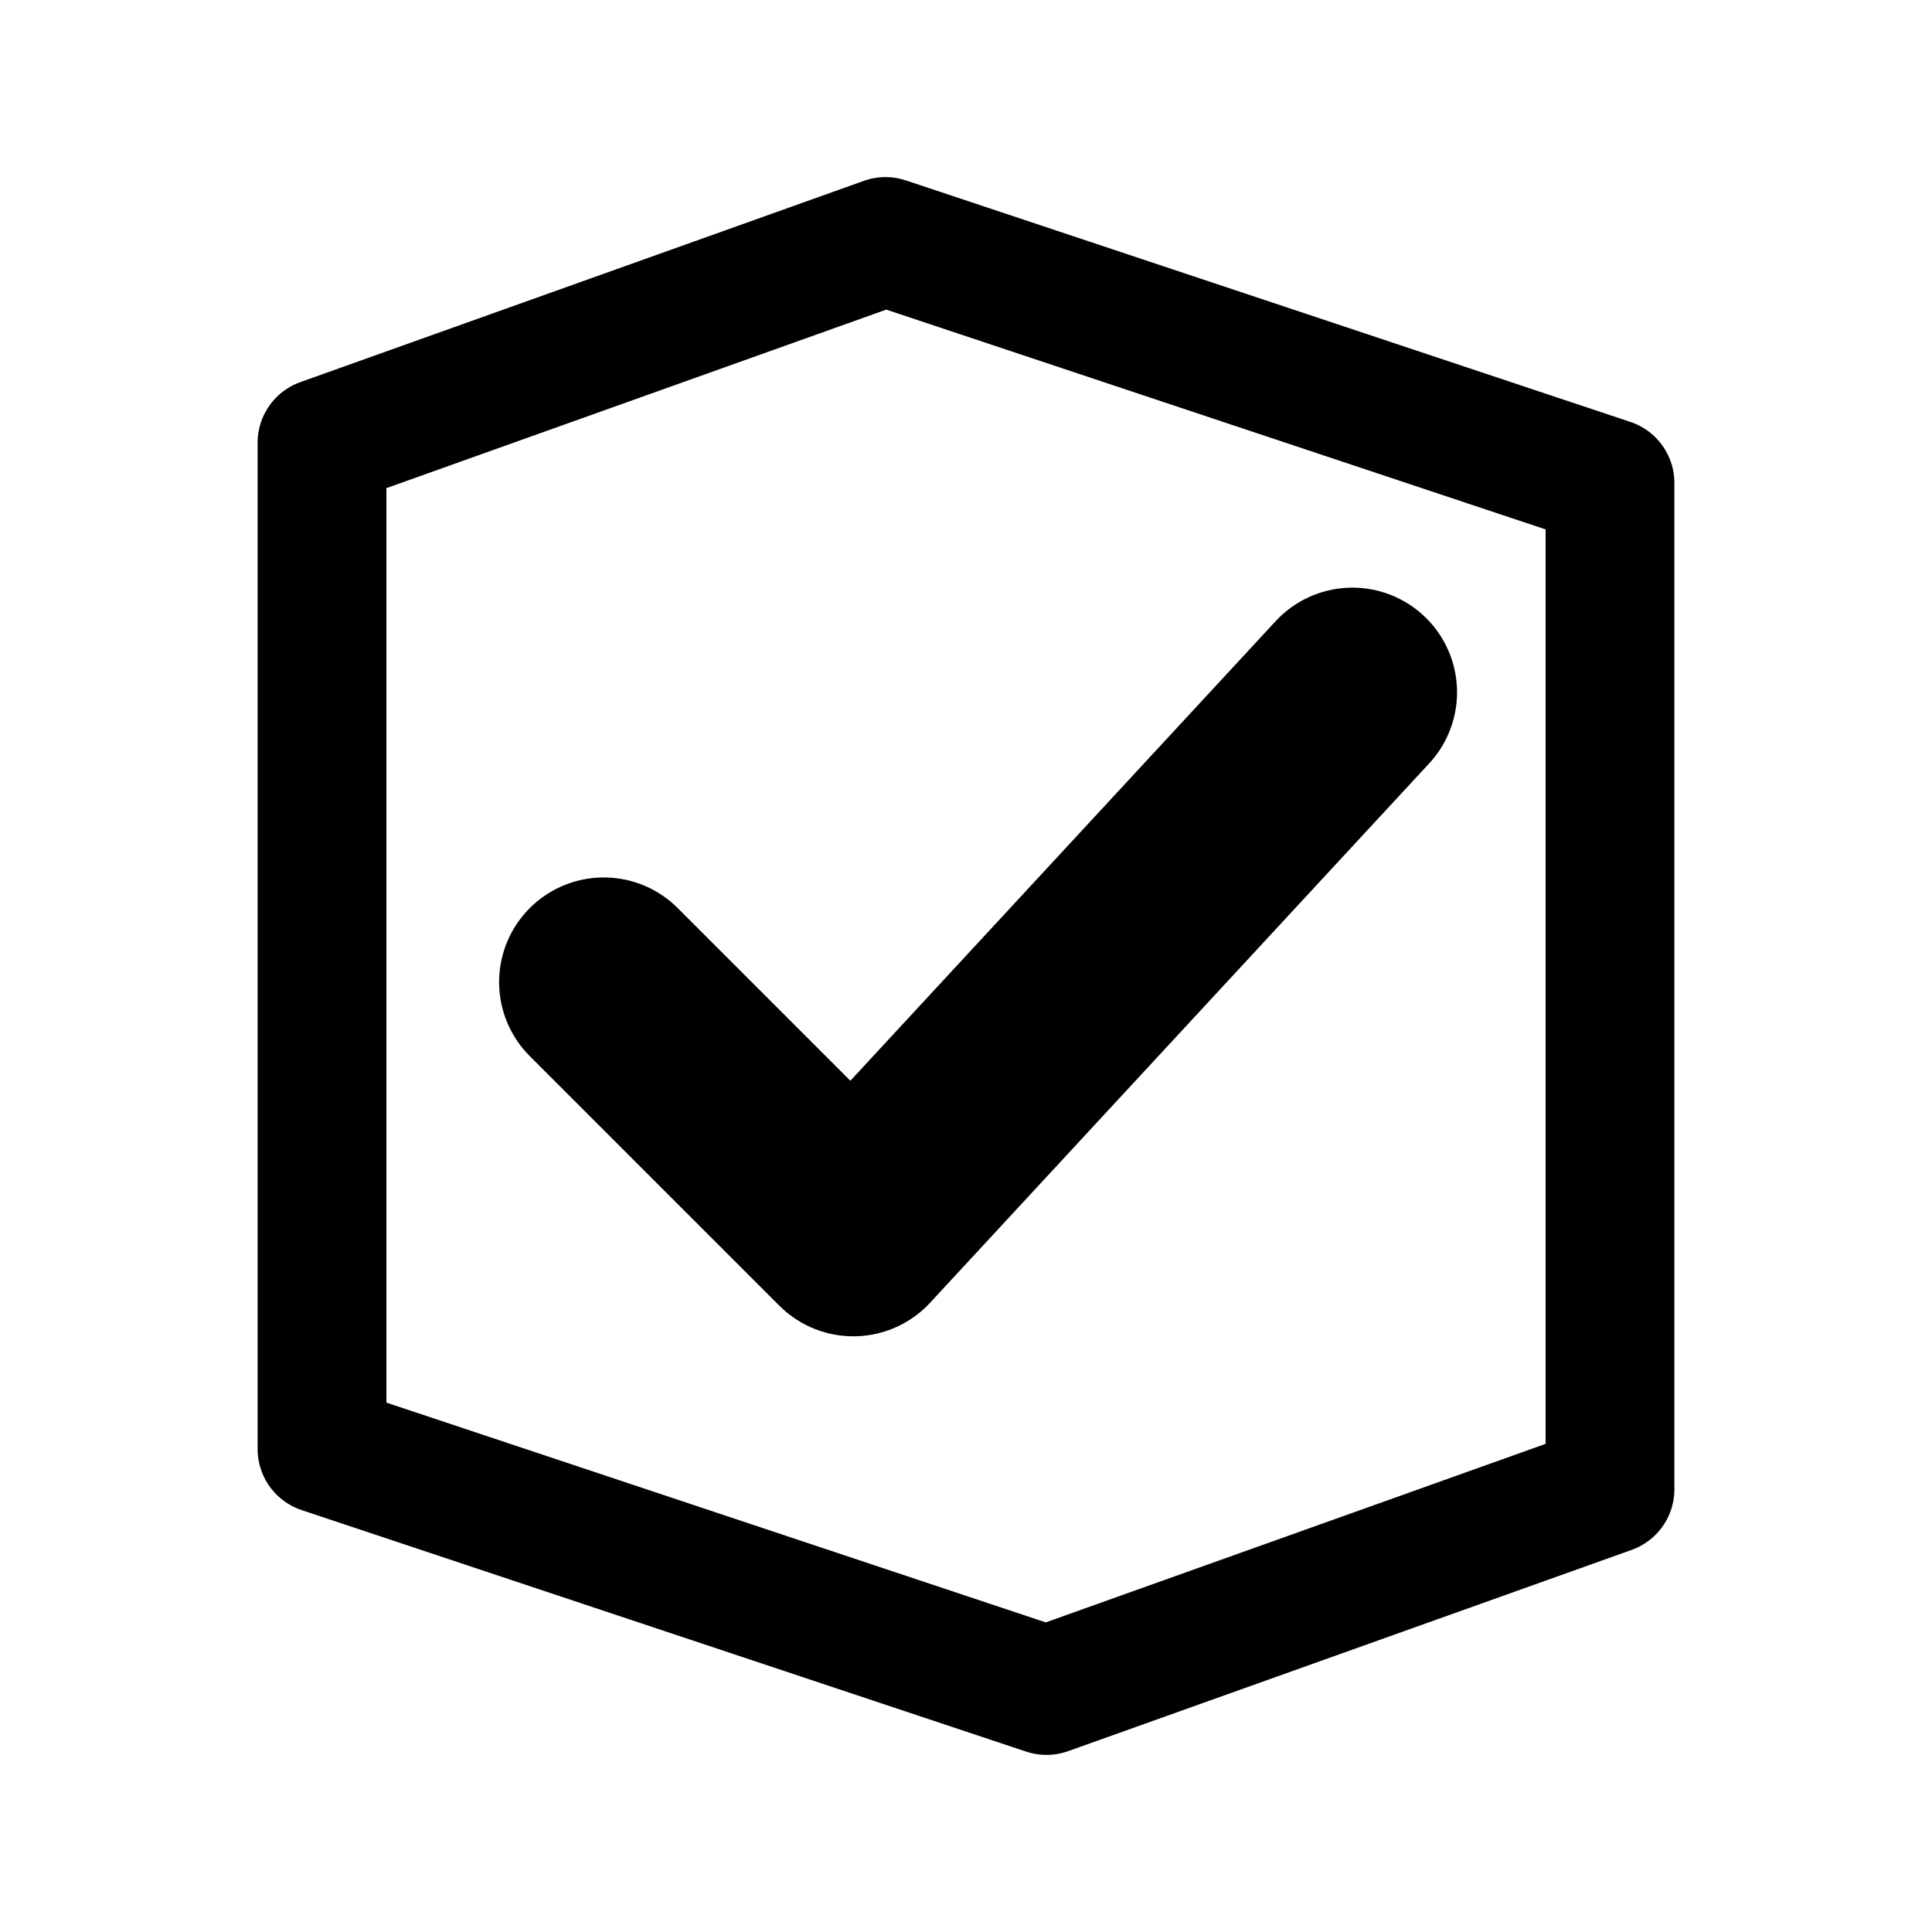
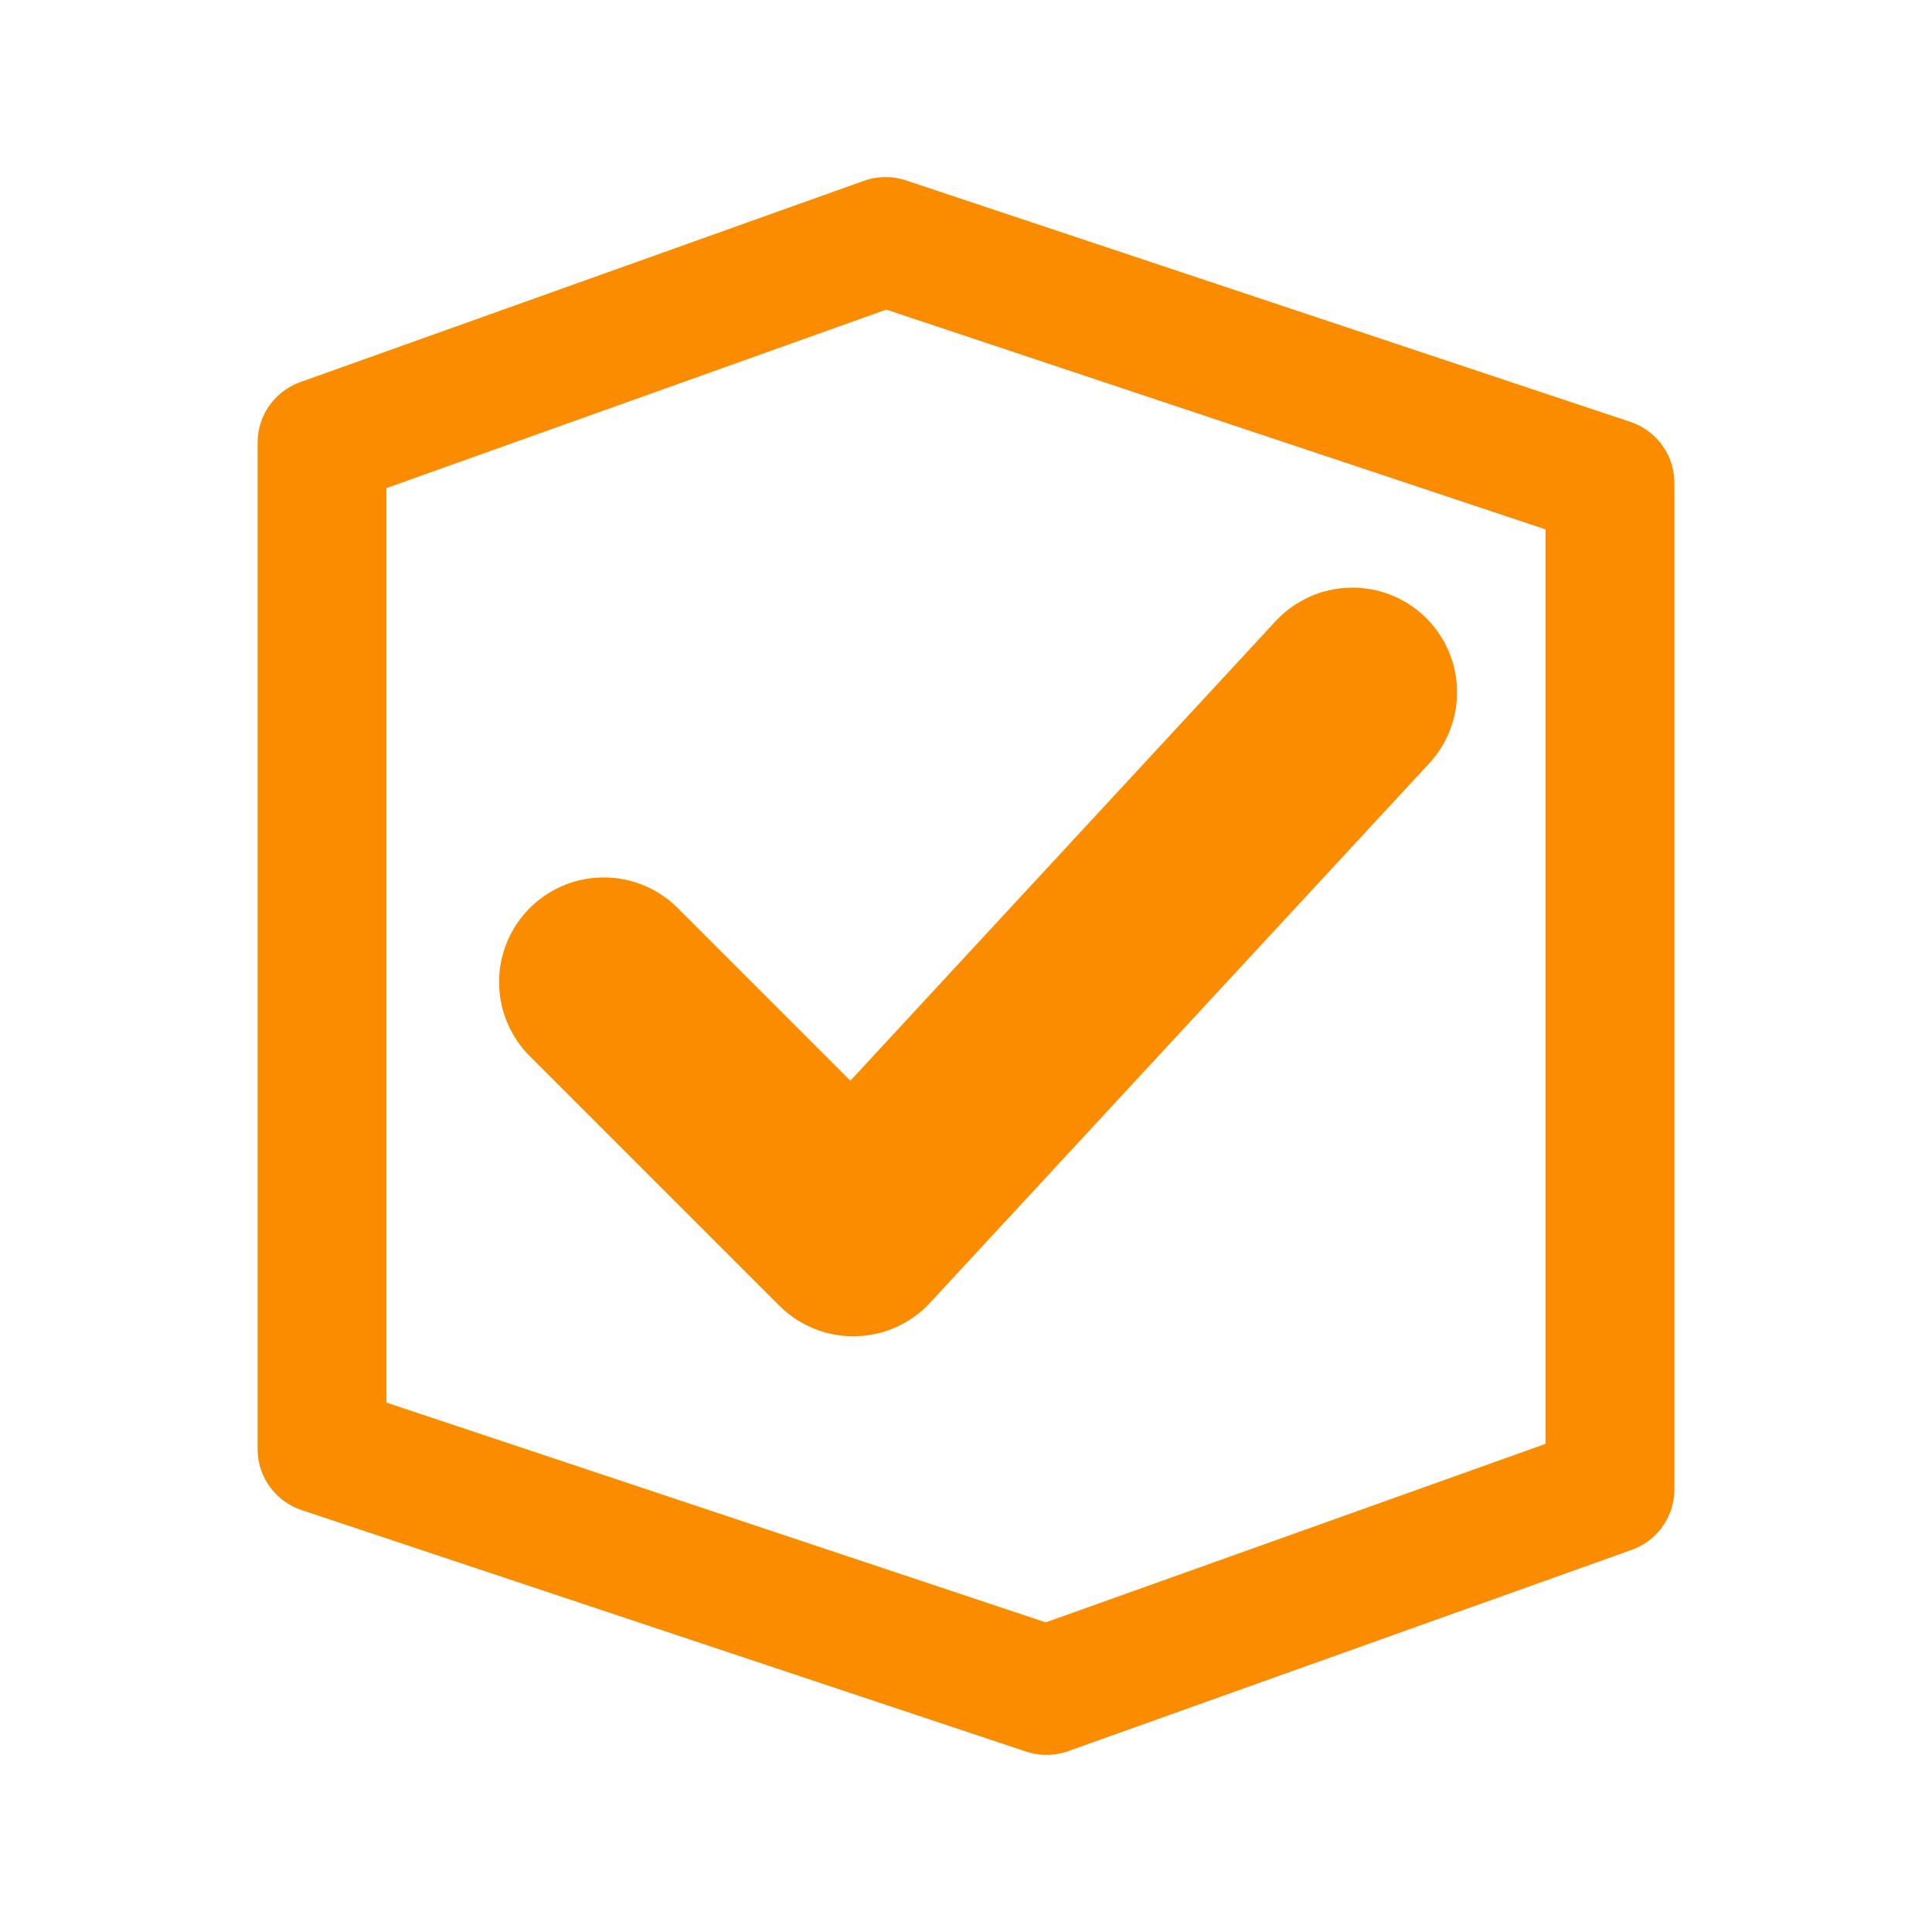
<svg xmlns="http://www.w3.org/2000/svg" viewBox="0 0 24 24" width="24" height="24">
-   <path d="M4 5.5 L11 3 L20 6 L20 18.5 L13 21 L4 18 Z" fill="none" stroke="currentColor" stroke-width="1.6" stroke-linejoin="round" />
-   <path d="M7.5 12.2 L10.6 15.3 L16.8 8.6" fill="none" stroke="currentColor" stroke-width="2.6" stroke-linecap="round" stroke-linejoin="round" />
+   <path d="M4 5.5 L11 3 L20 6 L20 18.5 L13 21 L4 18 Z" fill="none" stroke="#FB8C00" stroke-width="1.6" stroke-linejoin="round" />
+   <path d="M7.5 12.2 L10.6 15.3 L16.8 8.6" fill="none" stroke="#FB8C00" stroke-width="2.6" stroke-linecap="round" stroke-linejoin="round" />
</svg>
